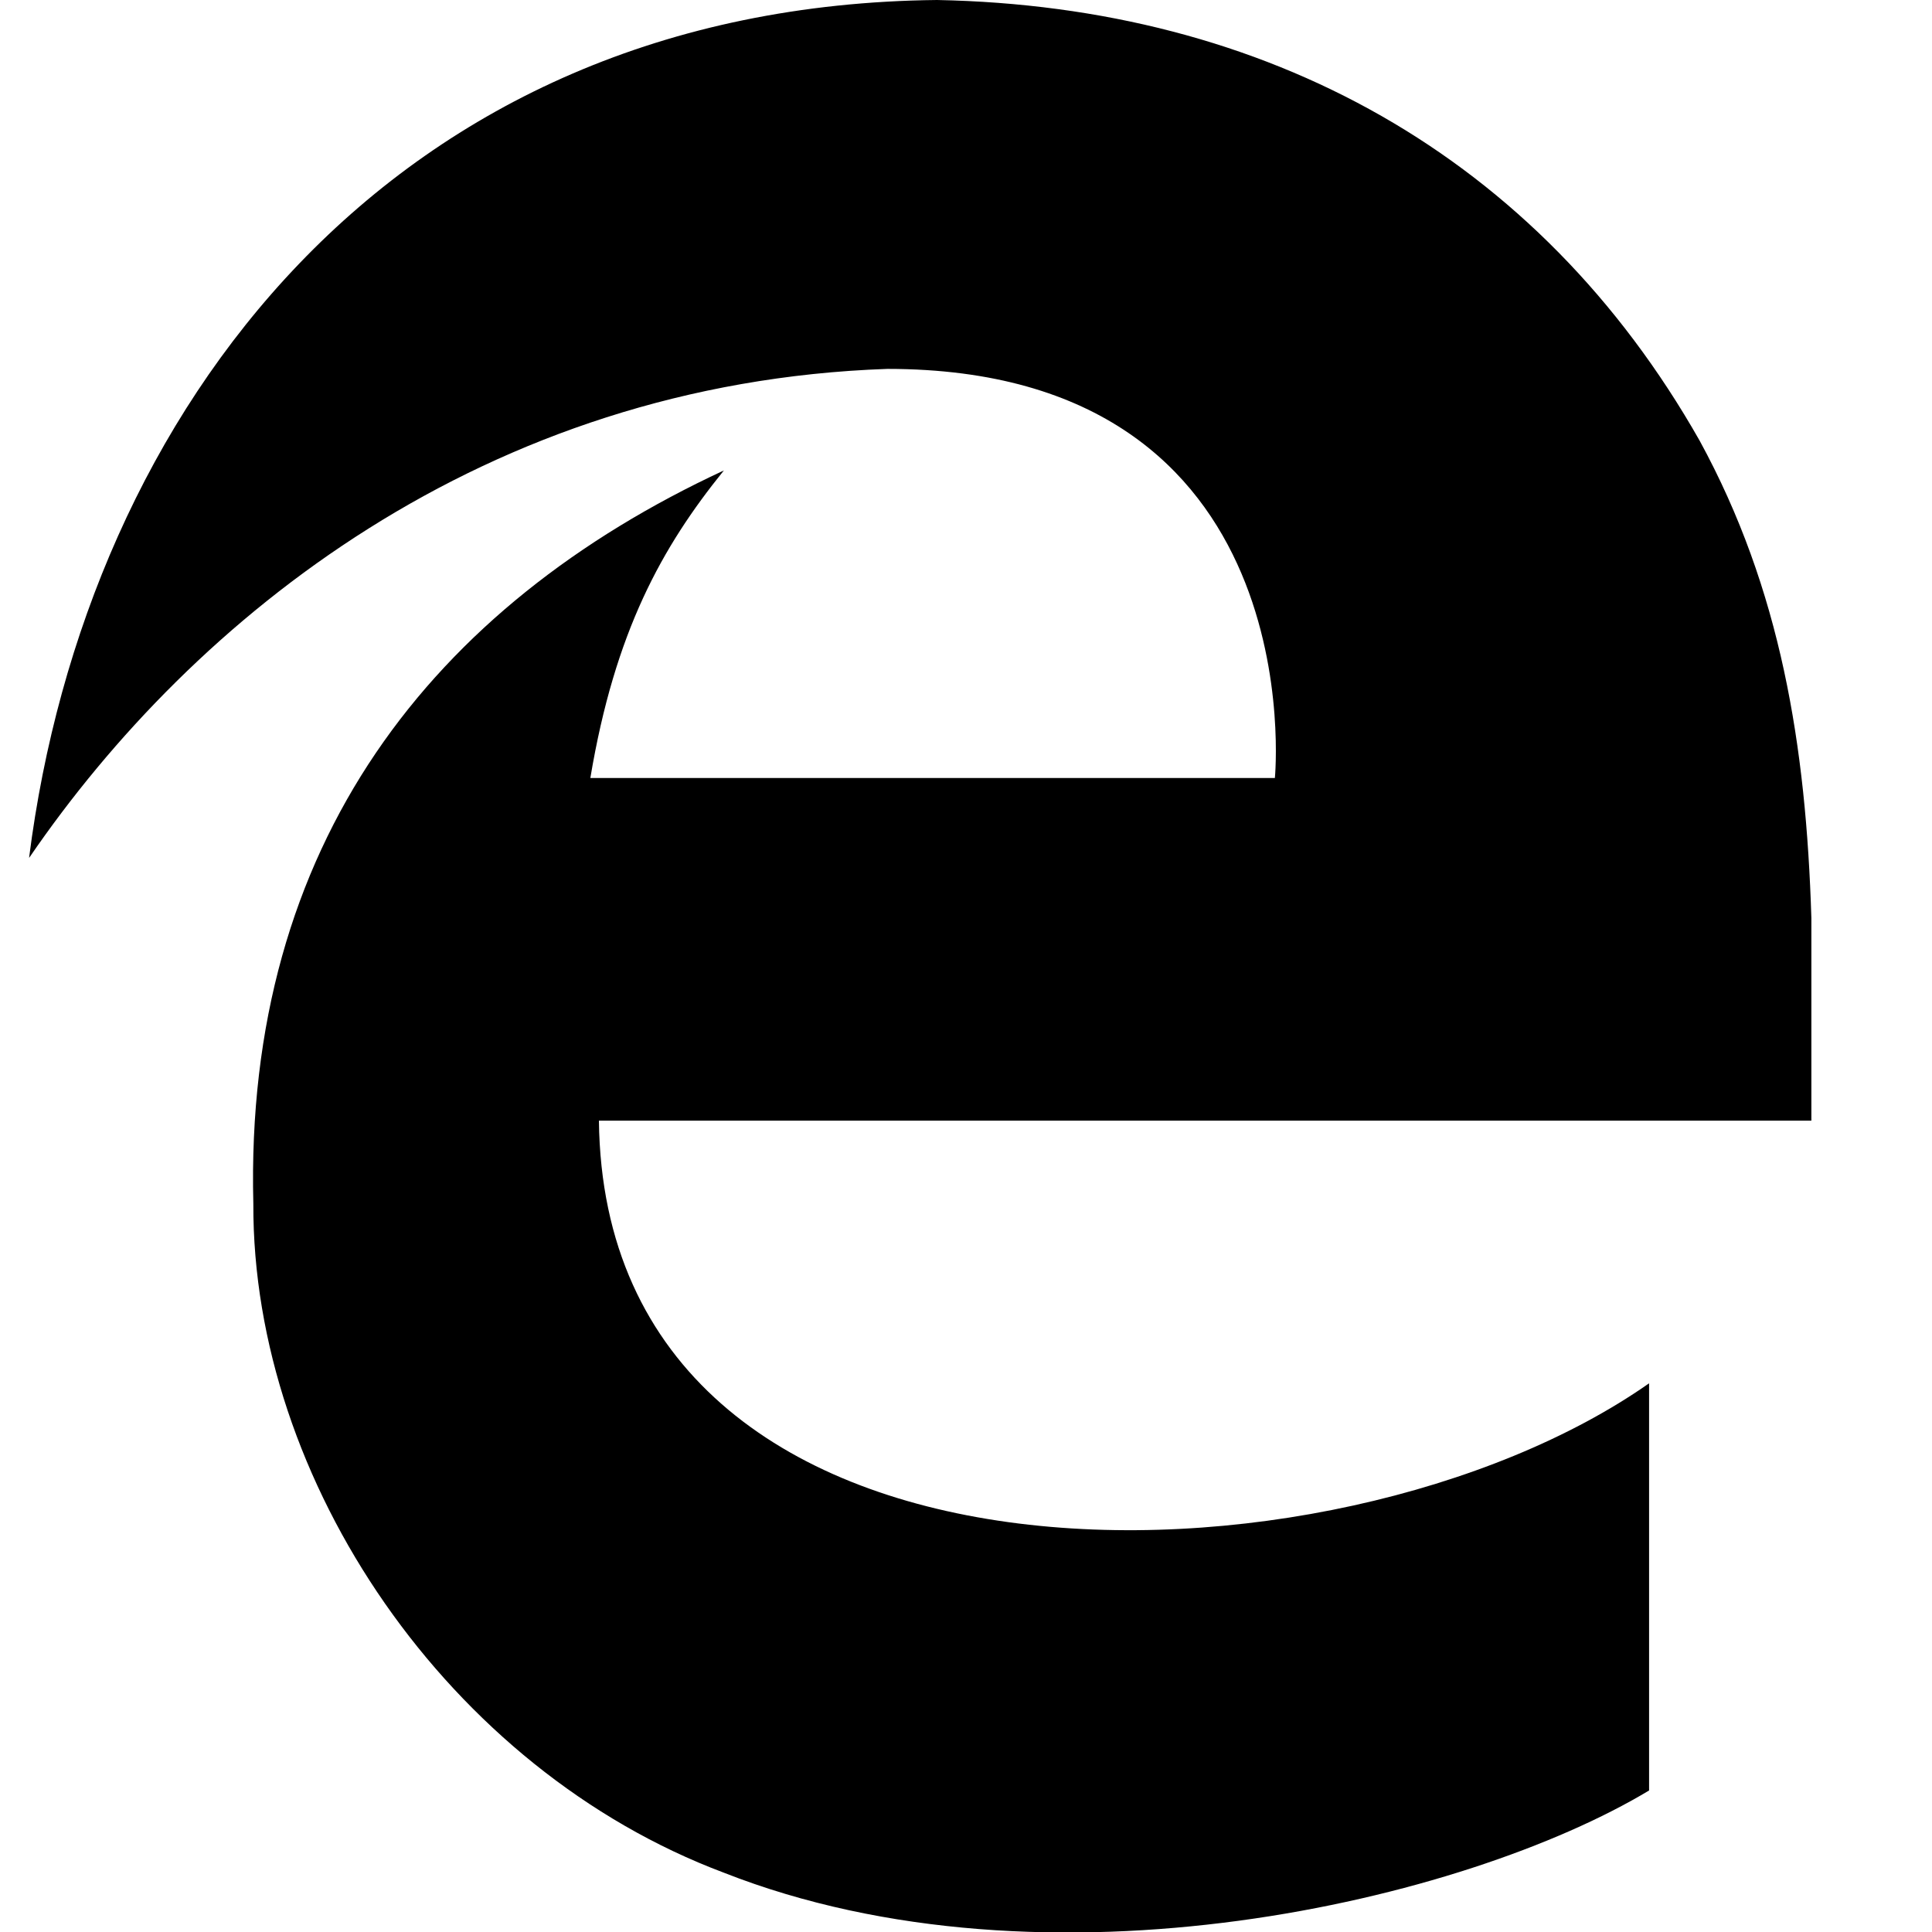
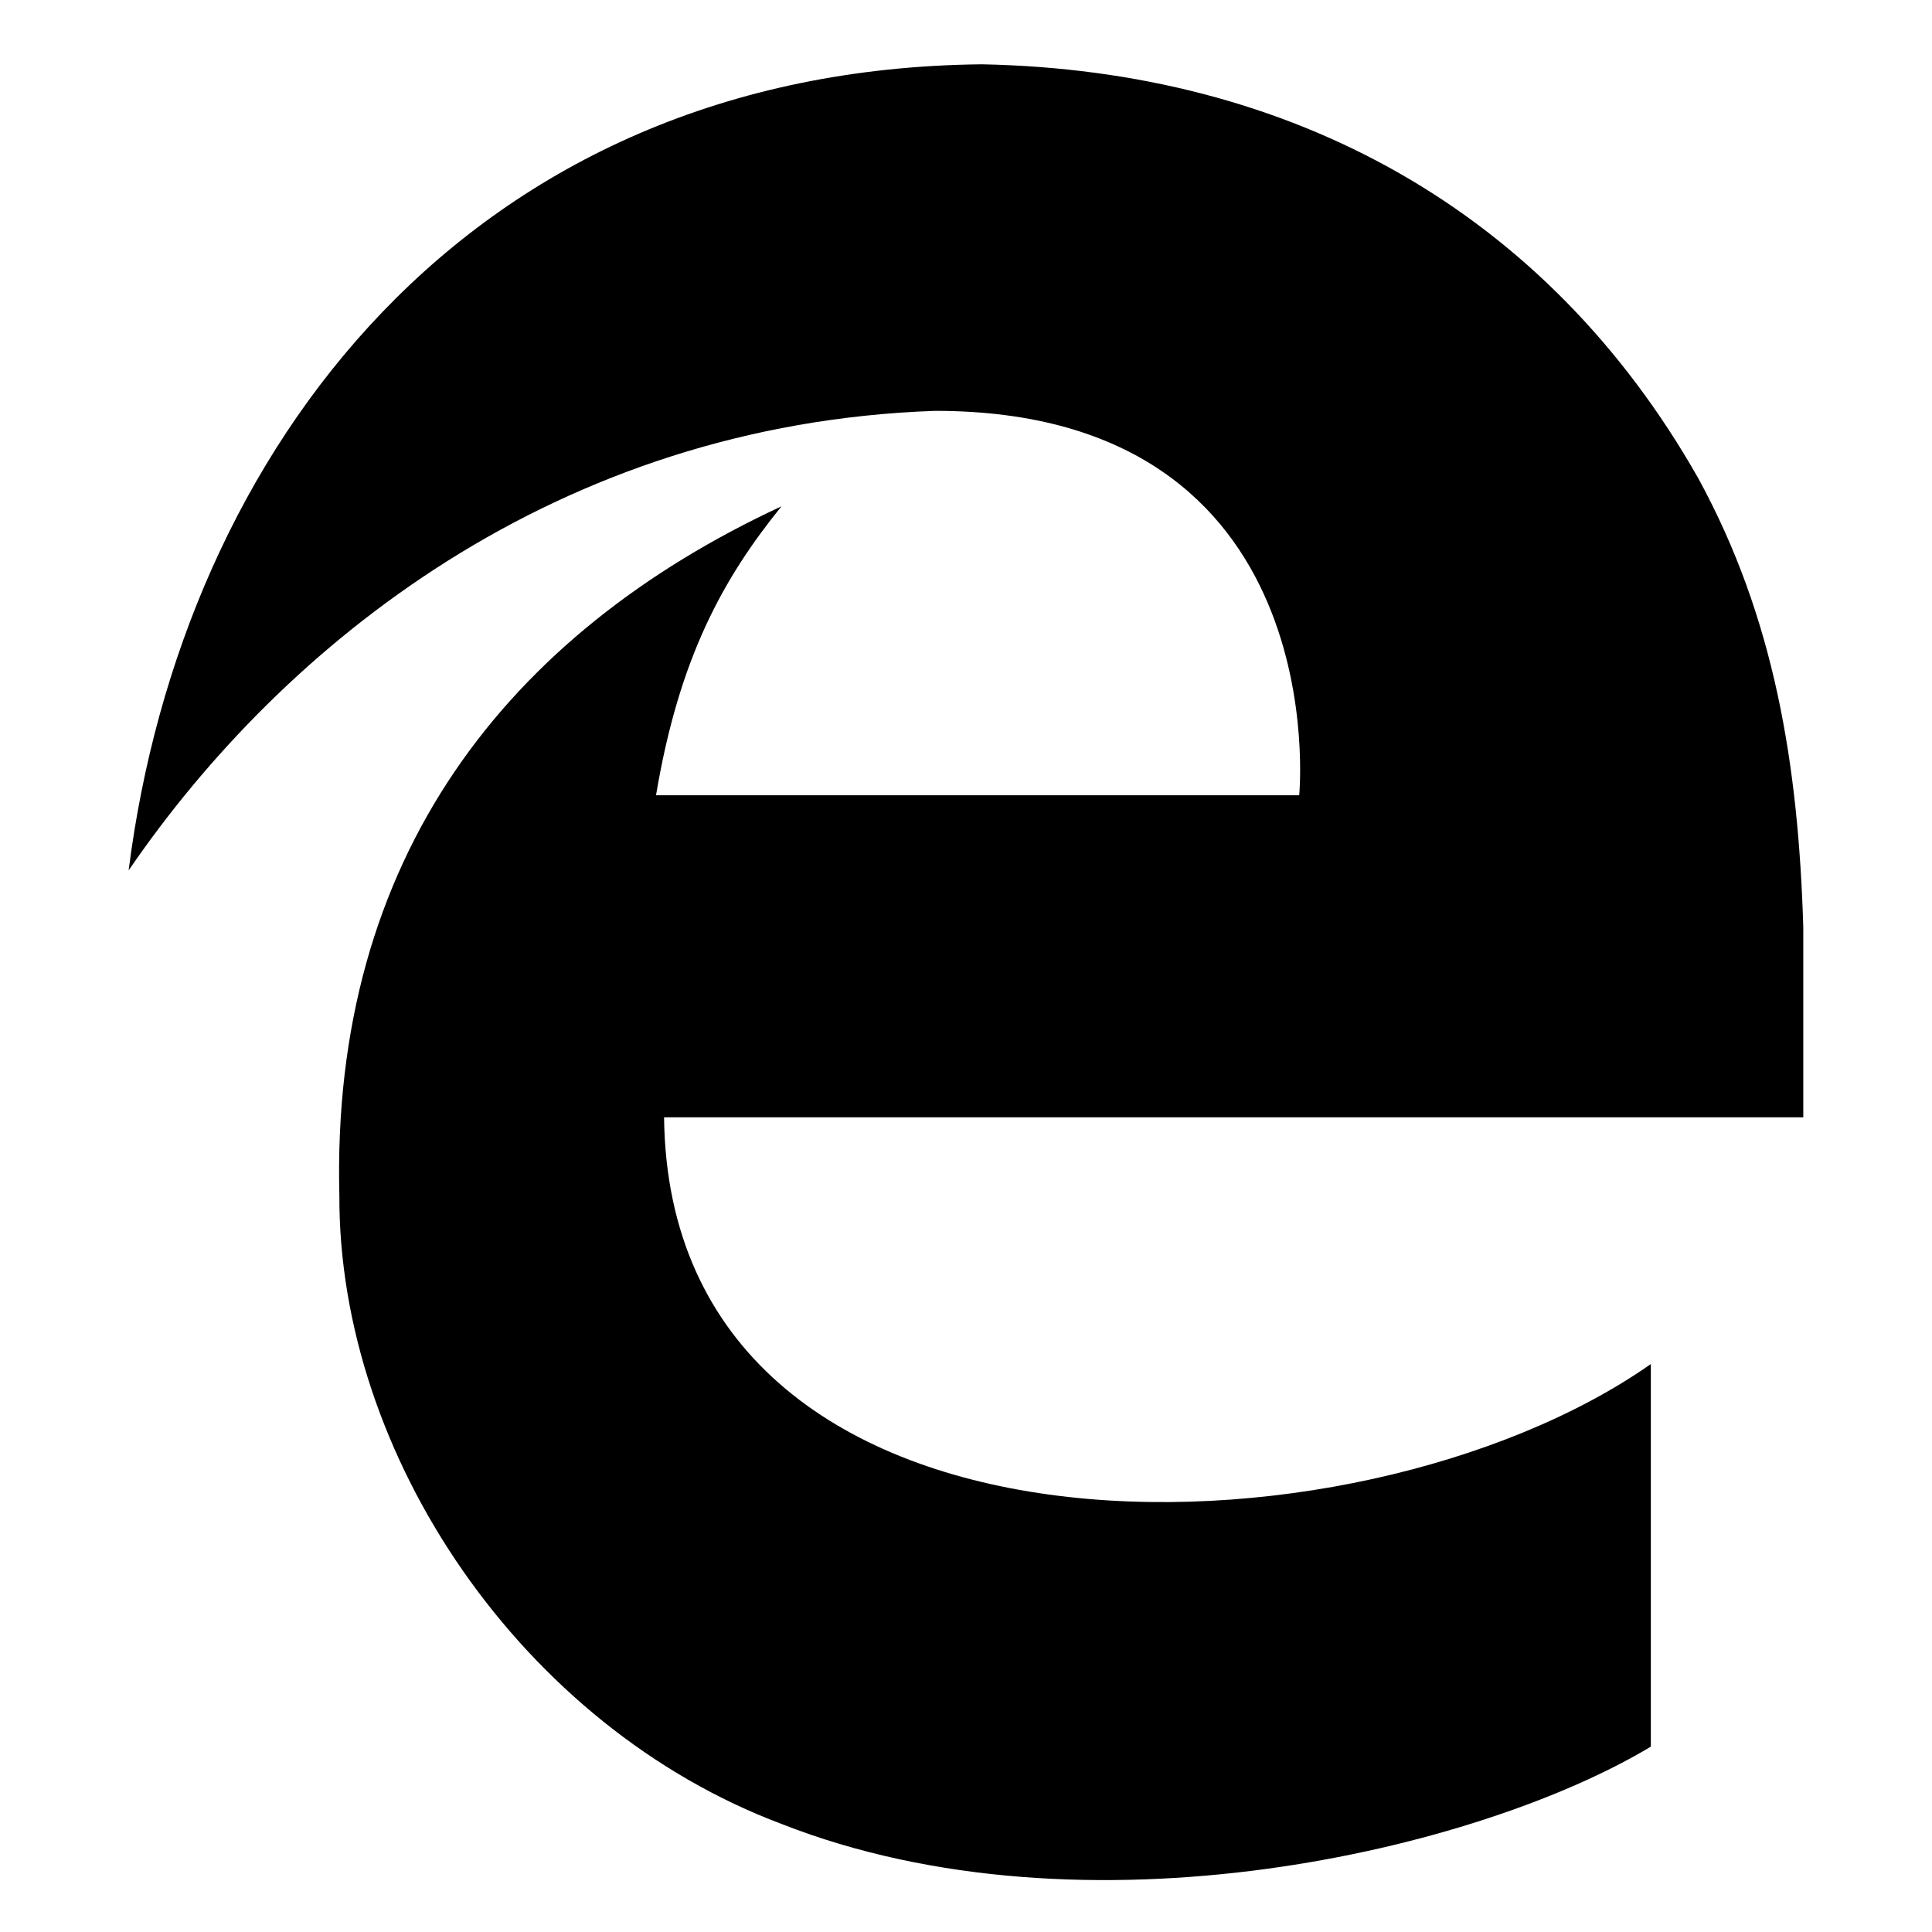
- <svg xmlns="http://www.w3.org/2000/svg" version="1.1" width="16" height="16" viewBox="0 0 16 16">
-   <path d="M0.241 7.103c0.469-3.7 2.994-7.056 7.519-7.103 2.731 0.053 4.978 1.291 6.316 3.65 0.672 1.231 0.881 2.525 0.925 3.953v1.678h-10.041c0.047 4.141 6.094 4 8.697 2.175v3.372c-1.525 0.916-4.984 1.734-7.662 0.681-2.281-0.856-3.906-3.244-3.897-5.541-0.075-2.978 1.481-4.95 3.897-6.072-0.513 0.634-0.903 1.334-1.106 2.547h5.669c0 0 0.331-3.388-3.209-3.388-3.338 0.116-5.744 2.056-7.106 4.047v0z" />
+ <svg xmlns="http://www.w3.org/2000/svg" version="1.1" width="32" height="32" viewBox="0 0 32 32">
+   <path d="M2.131 14.413c0.881-6.953 5.626-13.26 14.13-13.348 5.132 0.1 9.355 2.426 11.869 6.859 1.263 2.313 1.656 4.745 1.738 7.429v3.153h-18.869c0.088 7.782 11.452 7.517 16.344 4.087v6.337c-2.866 1.721-9.366 3.259-14.399 1.28-4.287-1.609-7.34-6.096-7.323-10.413-0.141-5.596 2.783-9.302 7.323-11.411-0.964 1.191-1.697 2.507-2.078 4.786h10.653c0 0 0.622-6.367-6.030-6.367-6.273 0.218-10.794 3.864-13.354 7.605v0z" />
</svg>
